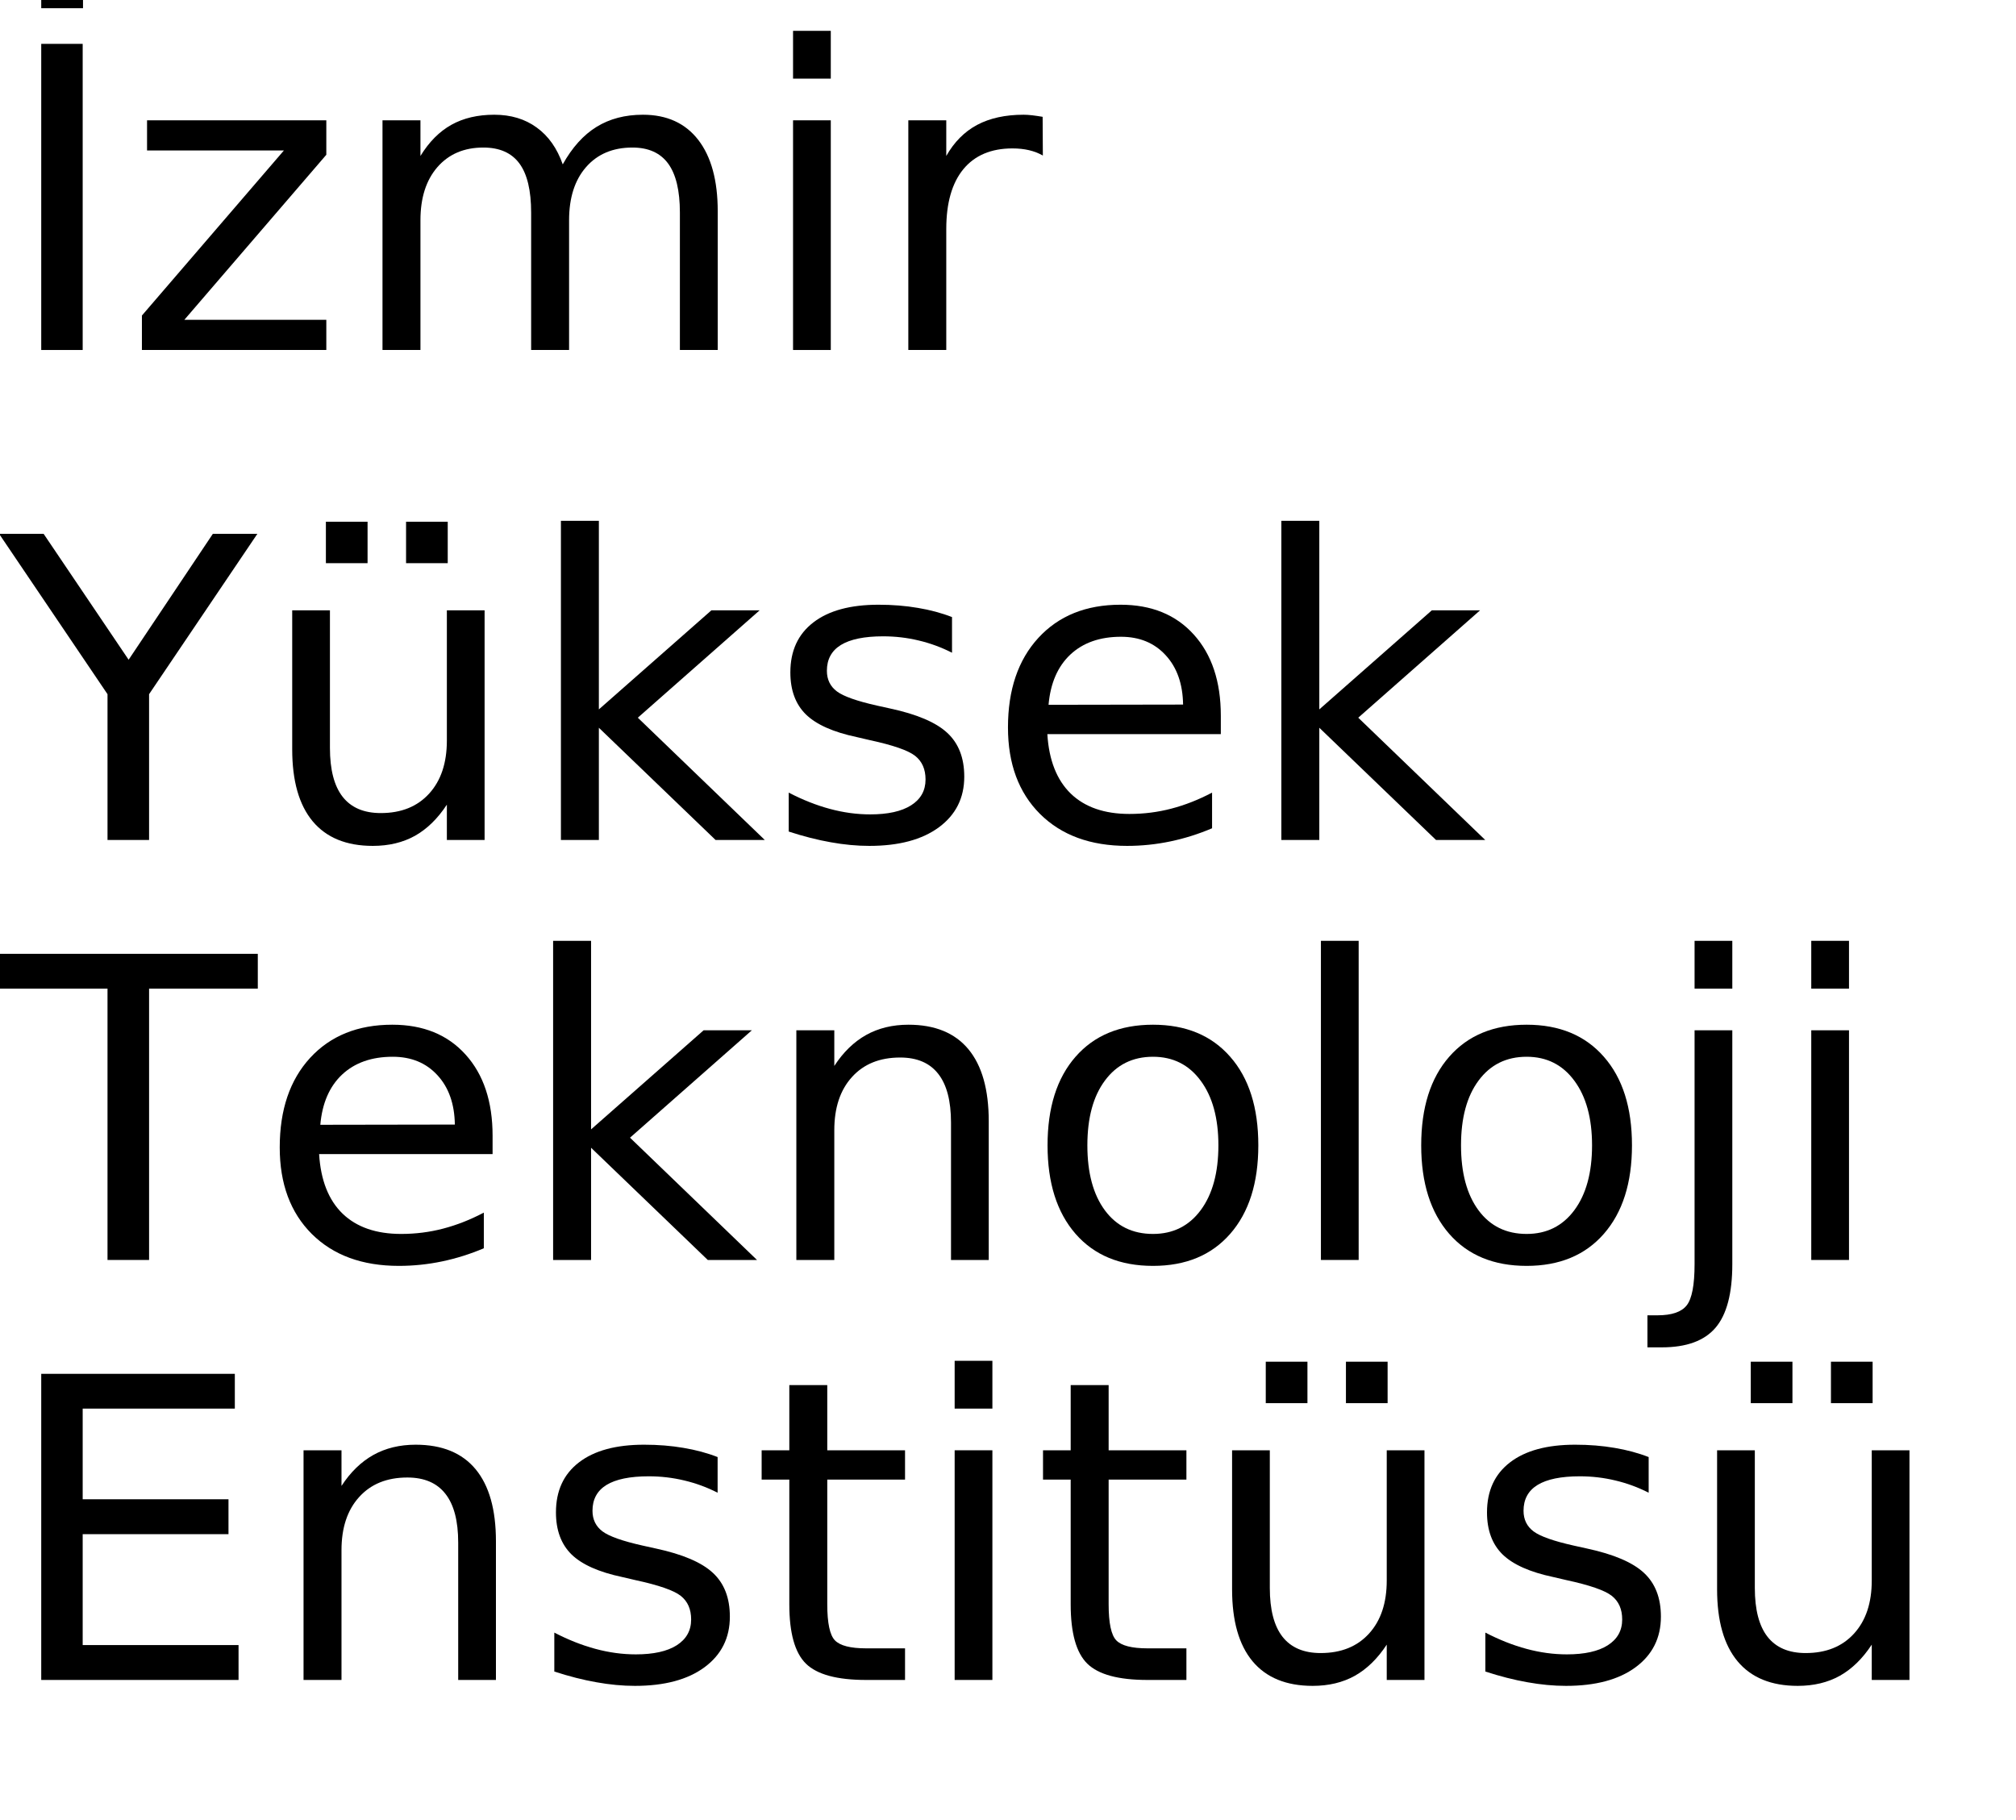
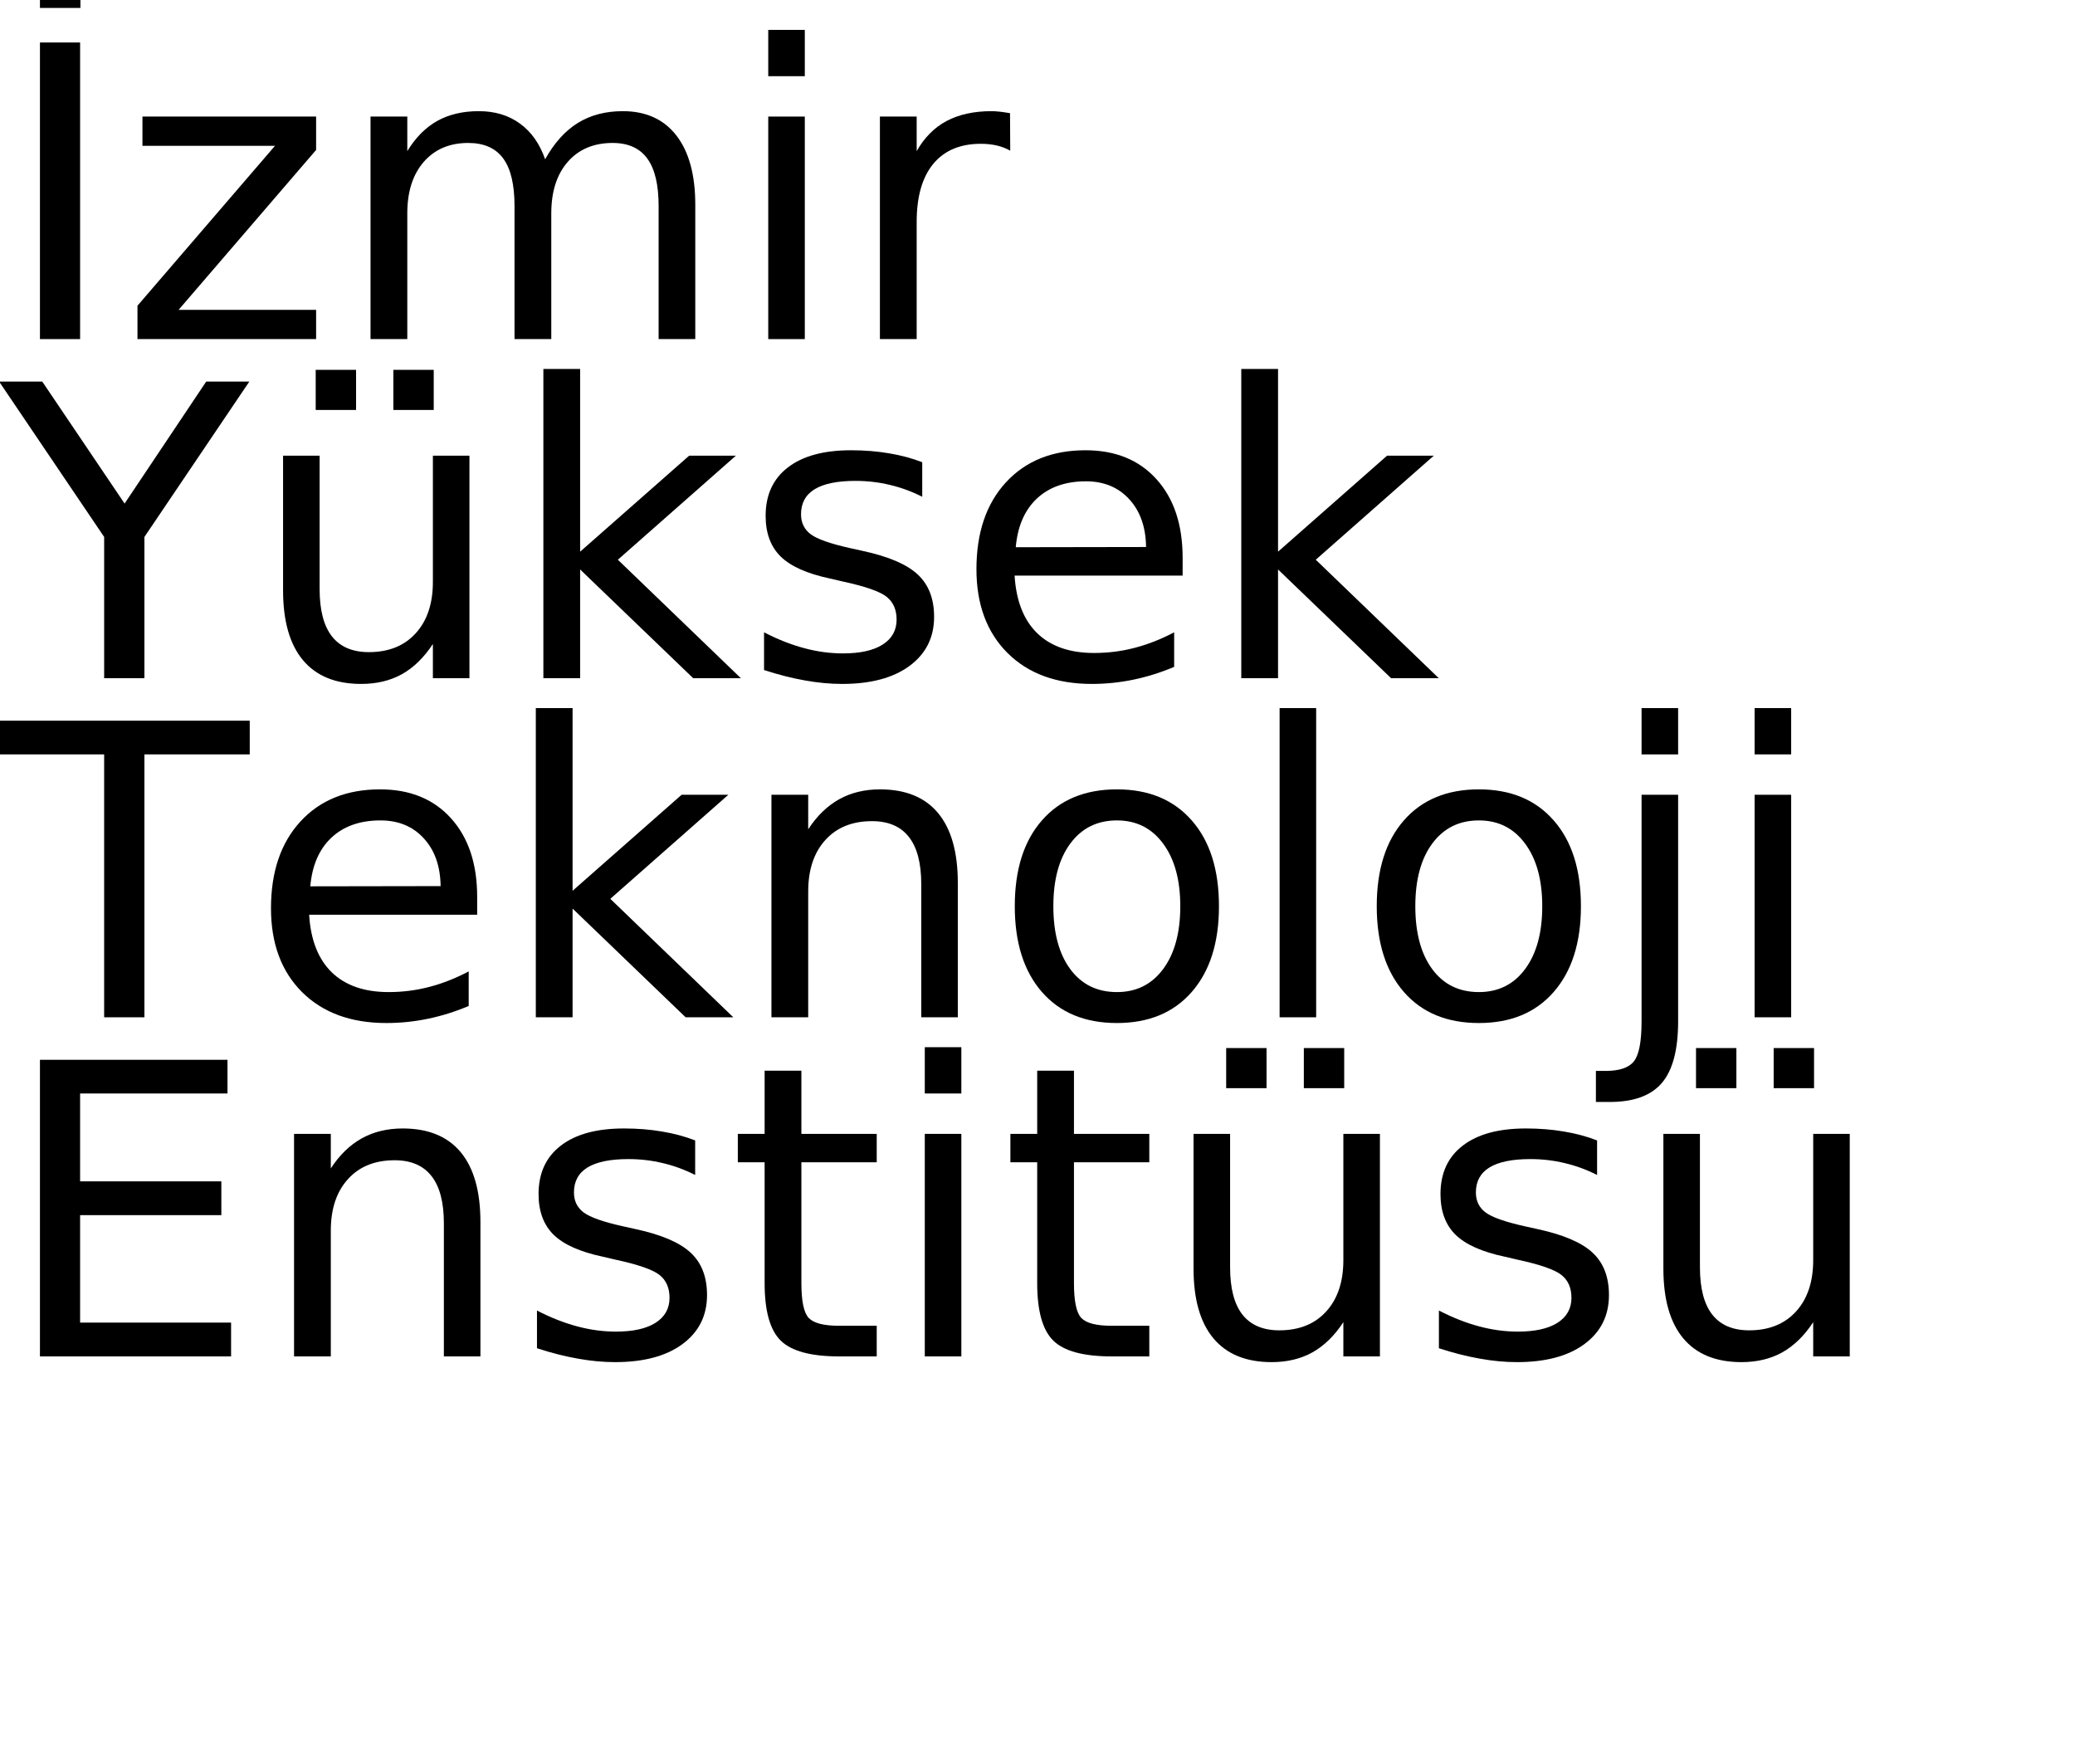
- <svg xmlns="http://www.w3.org/2000/svg" xmlns:xlink="http://www.w3.org/1999/xlink" width="288" height="260" viewBox="0 0 288 260">
+ <svg xmlns="http://www.w3.org/2000/svg" xmlns:xlink="http://www.w3.org/1999/xlink" width="306" height="260" viewBox="0 0 306 260">
  <defs>
    <g>
      <g id="glyph-0-0">
        <path d="M 5.891 -43.734 L 11.812 -43.734 L 11.812 0 L 5.891 0 Z M 5.891 -54.844 L 11.859 -54.844 L 11.859 -48.828 L 5.891 -48.828 Z M 5.891 -54.844 " />
      </g>
      <g id="glyph-0-1">
        <path d="M 3.312 -32.812 L 28.922 -32.812 L 28.922 -27.891 L 8.641 -4.312 L 28.922 -4.312 L 28.922 0 L 2.578 0 L 2.578 -4.922 L 22.859 -28.5 L 3.312 -28.5 Z M 3.312 -32.812 " />
      </g>
      <g id="glyph-0-2">
        <path d="M 31.203 -26.516 C 32.547 -28.93 34.156 -30.719 36.031 -31.875 C 37.906 -33.031 40.113 -33.609 42.656 -33.609 C 46.07 -33.609 48.707 -32.41 50.562 -30.016 C 52.414 -27.617 53.344 -24.219 53.344 -19.812 L 53.344 0 L 47.938 0 L 47.938 -19.625 C 47.938 -22.77 47.379 -25.102 46.266 -26.625 C 45.148 -28.156 43.445 -28.922 41.156 -28.922 C 38.363 -28.922 36.156 -27.988 34.531 -26.125 C 32.914 -24.27 32.109 -21.742 32.109 -18.547 L 32.109 0 L 26.688 0 L 26.688 -19.625 C 26.688 -22.789 26.129 -25.129 25.016 -26.641 C 23.898 -28.16 22.18 -28.922 19.859 -28.922 C 17.109 -28.922 14.922 -27.988 13.297 -26.125 C 11.68 -24.258 10.875 -21.734 10.875 -18.547 L 10.875 0 L 5.453 0 L 5.453 -32.812 L 10.875 -32.812 L 10.875 -27.719 C 12.102 -29.727 13.578 -31.211 15.297 -32.172 C 17.016 -33.129 19.055 -33.609 21.422 -33.609 C 23.797 -33.609 25.816 -33 27.484 -31.781 C 29.16 -30.57 30.398 -28.816 31.203 -26.516 Z M 31.203 -26.516 " />
      </g>
      <g id="glyph-0-3">
        <path d="M 5.656 -32.812 L 11.047 -32.812 L 11.047 0 L 5.656 0 Z M 5.656 -45.594 L 11.047 -45.594 L 11.047 -38.766 L 5.656 -38.766 Z M 5.656 -45.594 " />
      </g>
      <g id="glyph-0-4">
        <path d="M 24.672 -27.781 C 24.066 -28.125 23.406 -28.379 22.688 -28.547 C 21.977 -28.711 21.191 -28.797 20.328 -28.797 C 17.285 -28.797 14.945 -27.805 13.312 -25.828 C 11.688 -23.848 10.875 -21 10.875 -17.281 L 10.875 0 L 5.453 0 L 5.453 -32.812 L 10.875 -32.812 L 10.875 -27.719 C 12 -29.707 13.469 -31.188 15.281 -32.156 C 17.102 -33.125 19.316 -33.609 21.922 -33.609 C 22.285 -33.609 22.691 -33.582 23.141 -33.531 C 23.586 -33.477 24.086 -33.406 24.641 -33.312 Z M 24.672 -27.781 " />
      </g>
      <g id="glyph-0-5">
        <path d="M -0.125 -43.734 L 6.234 -43.734 L 18.375 -25.75 L 30.406 -43.734 L 36.766 -43.734 L 21.297 -20.828 L 21.297 0 L 15.359 0 L 15.359 -20.828 Z M -0.125 -43.734 " />
      </g>
      <g id="glyph-0-6">
        <path d="M 5.094 -12.953 L 5.094 -32.812 L 10.484 -32.812 L 10.484 -13.156 C 10.484 -10.051 11.086 -7.723 12.297 -6.172 C 13.516 -4.617 15.332 -3.844 17.75 -3.844 C 20.664 -3.844 22.969 -4.77 24.656 -6.625 C 26.344 -8.477 27.188 -11.004 27.188 -14.203 L 27.188 -32.812 L 32.578 -32.812 L 32.578 0 L 27.188 0 L 27.188 -5.047 C 25.875 -3.047 24.352 -1.562 22.625 -0.594 C 20.906 0.363 18.898 0.844 16.609 0.844 C 12.836 0.844 9.973 -0.328 8.016 -2.672 C 6.066 -5.016 5.094 -8.441 5.094 -12.953 Z M 18.656 -33.609 Z M 21.359 -45.469 L 27.312 -45.469 L 27.312 -39.547 L 21.359 -39.547 Z M 9.906 -45.469 L 15.859 -45.469 L 15.859 -39.547 L 9.906 -39.547 Z M 9.906 -45.469 " />
      </g>
      <g id="glyph-0-7">
        <path d="M 5.453 -45.594 L 10.875 -45.594 L 10.875 -18.656 L 26.953 -32.812 L 33.844 -32.812 L 16.438 -17.469 L 34.578 0 L 27.547 0 L 10.875 -16.031 L 10.875 0 L 5.453 0 Z M 5.453 -45.594 " />
      </g>
      <g id="glyph-0-8">
        <path d="M 26.578 -31.844 L 26.578 -26.75 C 25.047 -27.531 23.457 -28.113 21.812 -28.5 C 20.176 -28.895 18.484 -29.094 16.734 -29.094 C 14.055 -29.094 12.047 -28.68 10.703 -27.859 C 9.367 -27.035 8.703 -25.805 8.703 -24.172 C 8.703 -22.922 9.18 -21.938 10.141 -21.219 C 11.098 -20.508 13.02 -19.832 15.906 -19.188 L 17.75 -18.781 C 21.582 -17.957 24.301 -16.797 25.906 -15.297 C 27.52 -13.805 28.328 -11.723 28.328 -9.047 C 28.328 -6.004 27.117 -3.594 24.703 -1.812 C 22.297 -0.039 18.984 0.844 14.766 0.844 C 13.004 0.844 11.172 0.672 9.266 0.328 C 7.367 -0.004 5.363 -0.516 3.25 -1.203 L 3.25 -6.766 C 5.238 -5.734 7.203 -4.957 9.141 -4.438 C 11.078 -3.914 12.992 -3.656 14.891 -3.656 C 17.422 -3.656 19.367 -4.086 20.734 -4.953 C 22.109 -5.828 22.797 -7.055 22.797 -8.641 C 22.797 -10.109 22.301 -11.234 21.312 -12.016 C 20.32 -12.797 18.16 -13.547 14.828 -14.266 L 12.953 -14.703 C 9.609 -15.41 7.191 -16.488 5.703 -17.938 C 4.223 -19.395 3.484 -21.395 3.484 -23.938 C 3.484 -27.02 4.578 -29.398 6.766 -31.078 C 8.953 -32.766 12.055 -33.609 16.078 -33.609 C 18.078 -33.609 19.953 -33.457 21.703 -33.156 C 23.461 -32.863 25.086 -32.426 26.578 -31.844 Z M 26.578 -31.844 " />
      </g>
      <g id="glyph-0-9">
        <path d="M 33.719 -17.75 L 33.719 -15.125 L 8.938 -15.125 C 9.164 -11.406 10.281 -8.57 12.281 -6.625 C 14.289 -4.688 17.082 -3.719 20.656 -3.719 C 22.727 -3.719 24.734 -3.973 26.672 -4.484 C 28.617 -4.992 30.551 -5.754 32.469 -6.766 L 32.469 -1.672 C 30.531 -0.848 28.547 -0.223 26.516 0.203 C 24.484 0.629 22.422 0.844 20.328 0.844 C 15.098 0.844 10.953 -0.676 7.891 -3.719 C 4.836 -6.77 3.312 -10.891 3.312 -16.078 C 3.312 -21.453 4.758 -25.719 7.656 -28.875 C 10.562 -32.031 14.473 -33.609 19.391 -33.609 C 23.805 -33.609 27.297 -32.188 29.859 -29.344 C 32.43 -26.5 33.719 -22.633 33.719 -17.75 Z M 28.328 -19.344 C 28.285 -22.289 27.457 -24.641 25.844 -26.391 C 24.238 -28.148 22.109 -29.031 19.453 -29.031 C 16.441 -29.031 14.031 -28.18 12.219 -26.484 C 10.414 -24.785 9.379 -22.395 9.109 -19.312 Z M 28.328 -19.344 " />
      </g>
      <g id="glyph-0-10">
        <path d="M -0.172 -43.734 L 36.828 -43.734 L 36.828 -38.766 L 21.297 -38.766 L 21.297 0 L 15.359 0 L 15.359 -38.766 L -0.172 -38.766 Z M -0.172 -43.734 " />
      </g>
      <g id="glyph-0-11">
        <path d="M 32.938 -19.812 L 32.938 0 L 27.547 0 L 27.547 -19.625 C 27.547 -22.727 26.938 -25.051 25.719 -26.594 C 24.508 -28.145 22.695 -28.922 20.281 -28.922 C 17.363 -28.922 15.066 -27.988 13.391 -26.125 C 11.711 -24.27 10.875 -21.742 10.875 -18.547 L 10.875 0 L 5.453 0 L 5.453 -32.812 L 10.875 -32.812 L 10.875 -27.719 C 12.156 -29.688 13.672 -31.16 15.422 -32.141 C 17.172 -33.117 19.188 -33.609 21.469 -33.609 C 25.238 -33.609 28.094 -32.441 30.031 -30.109 C 31.969 -27.773 32.938 -24.344 32.938 -19.812 Z M 32.938 -19.812 " />
      </g>
      <g id="glyph-0-12">
        <path d="M 18.375 -29.031 C 15.477 -29.031 13.191 -27.898 11.516 -25.641 C 9.836 -23.391 9 -20.301 9 -16.375 C 9 -12.445 9.832 -9.352 11.5 -7.094 C 13.164 -4.844 15.457 -3.719 18.375 -3.719 C 21.238 -3.719 23.508 -4.848 25.188 -7.109 C 26.875 -9.379 27.719 -12.469 27.719 -16.375 C 27.719 -20.258 26.875 -23.336 25.188 -25.609 C 23.508 -27.891 21.238 -29.031 18.375 -29.031 Z M 18.375 -33.609 C 23.062 -33.609 26.738 -32.082 29.406 -29.031 C 32.082 -25.988 33.422 -21.77 33.422 -16.375 C 33.422 -11.008 32.082 -6.797 29.406 -3.734 C 26.738 -0.68 23.062 0.844 18.375 0.844 C 13.664 0.844 9.977 -0.68 7.312 -3.734 C 4.645 -6.797 3.312 -11.008 3.312 -16.375 C 3.312 -21.77 4.645 -25.988 7.312 -29.031 C 9.977 -32.082 13.664 -33.609 18.375 -33.609 Z M 18.375 -33.609 " />
      </g>
      <g id="glyph-0-13">
        <path d="M 5.656 -45.594 L 11.047 -45.594 L 11.047 0 L 5.656 0 Z M 5.656 -45.594 " />
      </g>
      <g id="glyph-0-14">
        <path d="M 5.656 -32.812 L 11.047 -32.812 L 11.047 0.594 C 11.047 4.77 10.25 7.797 8.656 9.672 C 7.062 11.547 4.5 12.484 0.969 12.484 L -1.078 12.484 L -1.078 7.906 L 0.359 7.906 C 2.398 7.906 3.789 7.43 4.531 6.484 C 5.281 5.535 5.656 3.57 5.656 0.594 Z M 5.656 -45.594 L 11.047 -45.594 L 11.047 -38.766 L 5.656 -38.766 Z M 5.656 -45.594 " />
      </g>
      <g id="glyph-0-15">
        <path d="M 5.891 -43.734 L 33.547 -43.734 L 33.547 -38.766 L 11.812 -38.766 L 11.812 -25.812 L 32.641 -25.812 L 32.641 -20.828 L 11.812 -20.828 L 11.812 -4.984 L 34.078 -4.984 L 34.078 0 L 5.891 0 Z M 5.891 -43.734 " />
      </g>
      <g id="glyph-0-16">
        <path d="M 10.984 -42.125 L 10.984 -32.812 L 22.094 -32.812 L 22.094 -28.625 L 10.984 -28.625 L 10.984 -10.812 C 10.984 -8.133 11.348 -6.414 12.078 -5.656 C 12.816 -4.895 14.305 -4.516 16.547 -4.516 L 22.094 -4.516 L 22.094 0 L 16.547 0 C 12.391 0 9.52 -0.773 7.938 -2.328 C 6.352 -3.879 5.562 -6.707 5.562 -10.812 L 5.562 -28.625 L 1.609 -28.625 L 1.609 -32.812 L 5.562 -32.812 L 5.562 -42.125 Z M 10.984 -42.125 " />
      </g>
    </g>
  </defs>
  <g fill="rgb(0%, 0%, 0%)" fill-opacity="1">
    <use xlink:href="#glyph-0-0" x="0" y="50" />
    <use xlink:href="#glyph-0-1" x="17.695" y="50" />
    <use xlink:href="#glyph-0-2" x="49.189" y="50" />
    <use xlink:href="#glyph-0-3" x="107.637" y="50" />
    <use xlink:href="#glyph-0-4" x="124.307" y="50" />
  </g>
  <g fill="rgb(0%, 0%, 0%)" fill-opacity="1">
-     <use xlink:href="#glyph-0-5" x="0" y="120" />
-     <use xlink:href="#glyph-0-6" x="36.65" y="120" />
-     <use xlink:href="#glyph-0-7" x="74.678" y="120" />
-     <use xlink:href="#glyph-0-8" x="109.424" y="120" />
-     <use xlink:href="#glyph-0-9" x="140.684" y="120" />
-     <use xlink:href="#glyph-0-7" x="177.598" y="120" />
+     <use xlink:href="#glyph-0-5" x="0" y="100" />
+     <use xlink:href="#glyph-0-6" x="36.65" y="100" />
+     <use xlink:href="#glyph-0-7" x="74.678" y="100" />
+     <use xlink:href="#glyph-0-8" x="109.424" y="100" />
+     <use xlink:href="#glyph-0-9" x="140.684" y="100" />
+     <use xlink:href="#glyph-0-7" x="177.598" y="100" />
  </g>
  <g fill="rgb(0%, 0%, 0%)" fill-opacity="1">
-     <use xlink:href="#glyph-0-10" x="0" y="180" />
-     <use xlink:href="#glyph-0-9" x="36.65" y="180" />
-     <use xlink:href="#glyph-0-7" x="73.564" y="180" />
-     <use xlink:href="#glyph-0-11" x="108.311" y="180" />
-     <use xlink:href="#glyph-0-12" x="146.338" y="180" />
-     <use xlink:href="#glyph-0-13" x="183.047" y="180" />
-     <use xlink:href="#glyph-0-12" x="199.717" y="180" />
-     <use xlink:href="#glyph-0-14" x="236.426" y="180" />
-     <use xlink:href="#glyph-0-3" x="253.096" y="180" />
+     <use xlink:href="#glyph-0-10" x="0" y="150" />
+     <use xlink:href="#glyph-0-9" x="36.65" y="150" />
+     <use xlink:href="#glyph-0-7" x="73.564" y="150" />
+     <use xlink:href="#glyph-0-11" x="108.311" y="150" />
+     <use xlink:href="#glyph-0-12" x="146.338" y="150" />
+     <use xlink:href="#glyph-0-13" x="183.047" y="150" />
+     <use xlink:href="#glyph-0-12" x="199.717" y="150" />
+     <use xlink:href="#glyph-0-14" x="236.426" y="150" />
+     <use xlink:href="#glyph-0-3" x="253.096" y="150" />
  </g>
  <g fill="rgb(0%, 0%, 0%)" fill-opacity="1">
-     <use xlink:href="#glyph-0-15" x="0" y="240" />
-     <use xlink:href="#glyph-0-11" x="37.91" y="240" />
-     <use xlink:href="#glyph-0-8" x="75.938" y="240" />
-     <use xlink:href="#glyph-0-16" x="107.197" y="240" />
-     <use xlink:href="#glyph-0-3" x="130.723" y="240" />
-     <use xlink:href="#glyph-0-16" x="147.393" y="240" />
-     <use xlink:href="#glyph-0-6" x="170.918" y="240" />
-     <use xlink:href="#glyph-0-8" x="208.945" y="240" />
-     <use xlink:href="#glyph-0-6" x="240.205" y="240" />
+     <use xlink:href="#glyph-0-15" x="0" y="200" />
+     <use xlink:href="#glyph-0-11" x="37.91" y="200" />
+     <use xlink:href="#glyph-0-8" x="75.938" y="200" />
+     <use xlink:href="#glyph-0-16" x="107.197" y="200" />
+     <use xlink:href="#glyph-0-3" x="130.723" y="200" />
+     <use xlink:href="#glyph-0-16" x="147.393" y="200" />
+     <use xlink:href="#glyph-0-6" x="170.918" y="200" />
+     <use xlink:href="#glyph-0-8" x="208.945" y="200" />
+     <use xlink:href="#glyph-0-6" x="240.205" y="200" />
  </g>
</svg>
